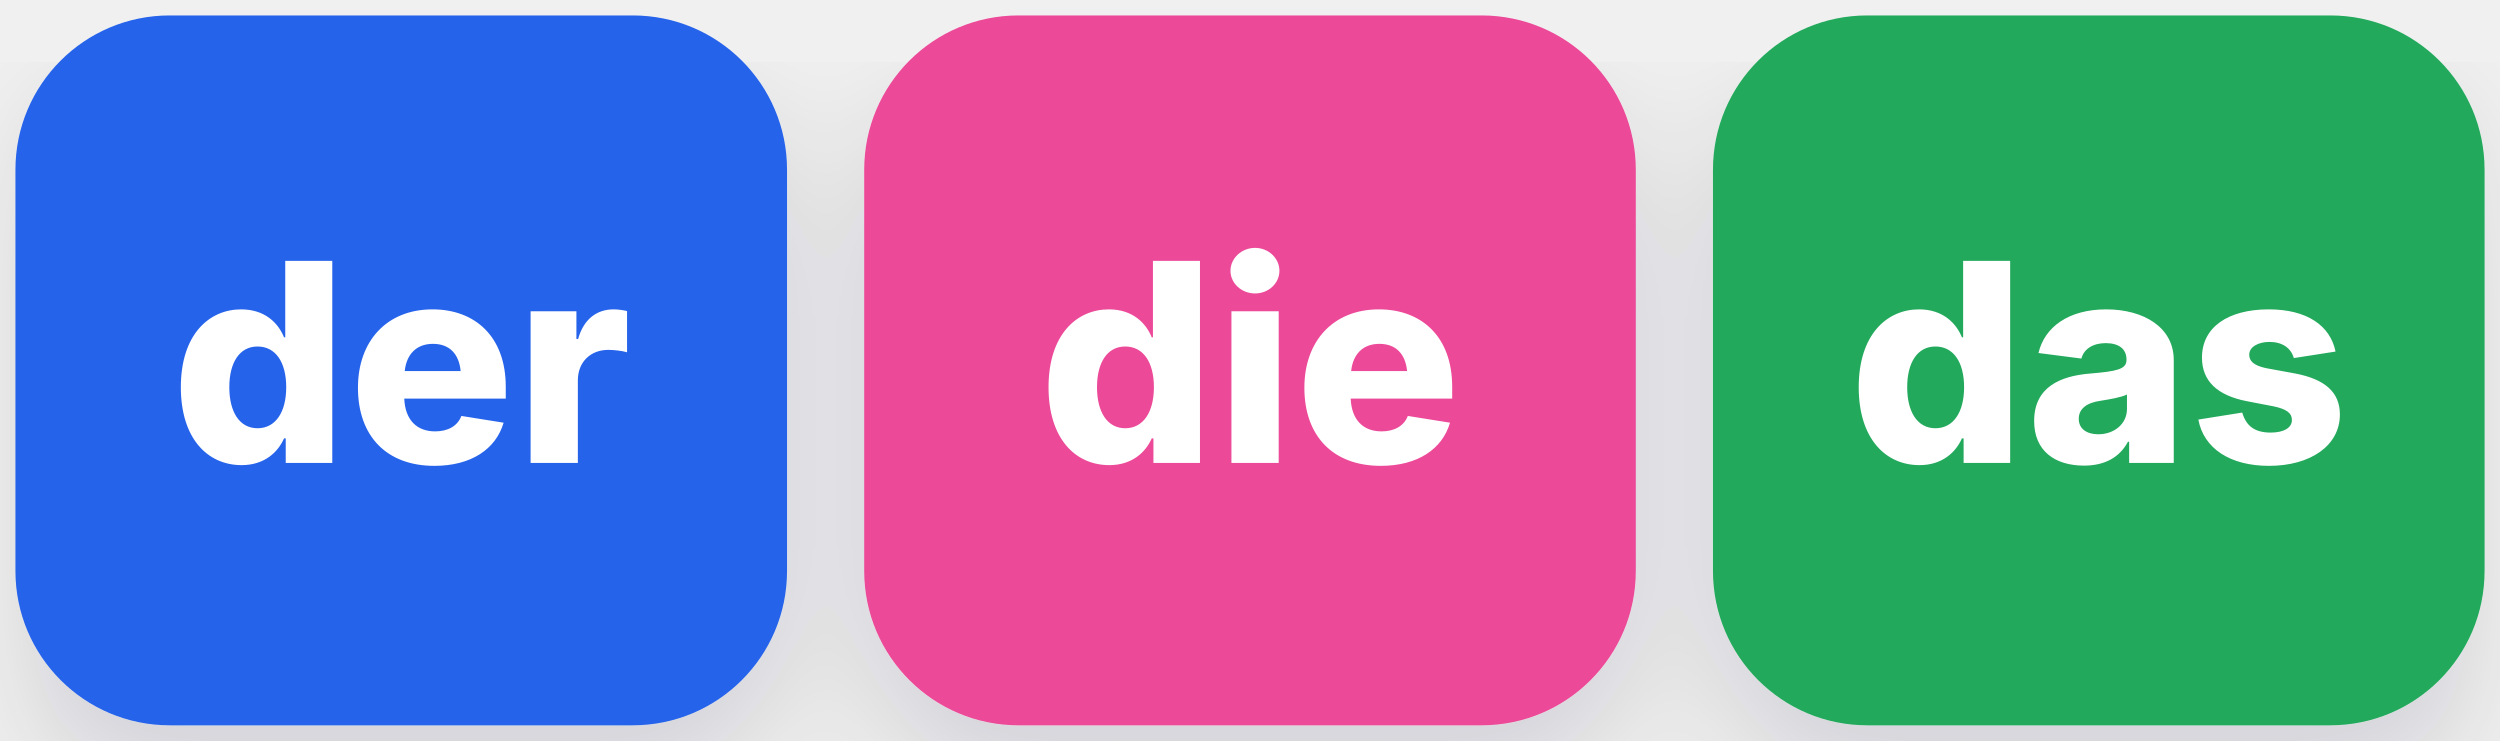
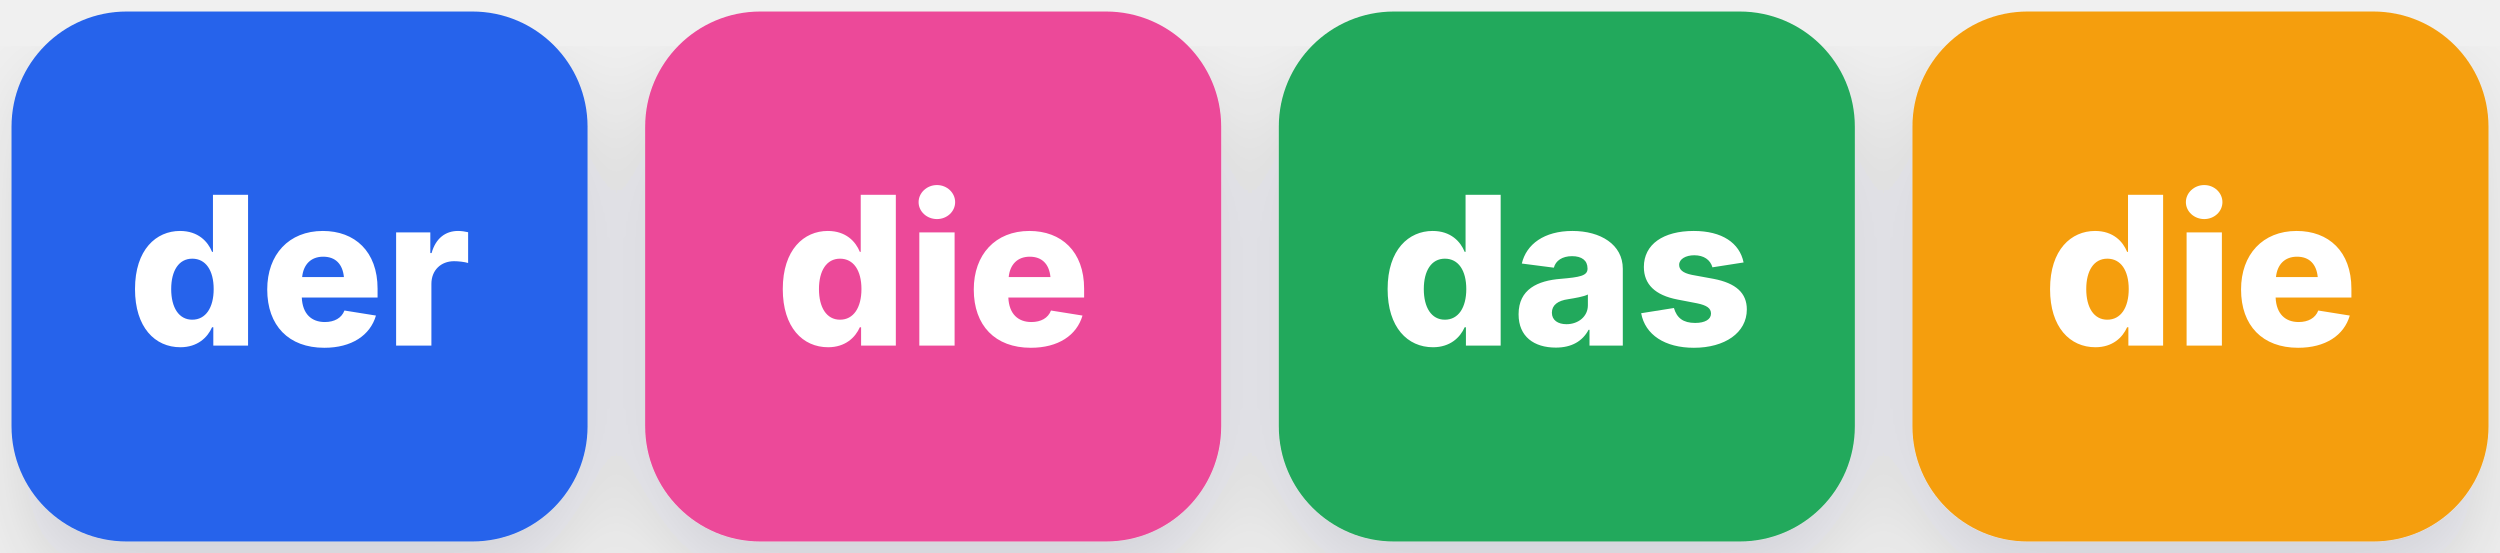
- <svg xmlns="http://www.w3.org/2000/svg" viewBox="0 0 162 48" role="img" aria-labelledby="title desc">
+ <svg xmlns="http://www.w3.org/2000/svg" viewBox="0 0 217 48" role="img" aria-labelledby="title desc">
  <defs>
    <filter id="shadow" x="-20%" y="-30%" width="140%" height="170%">
      <feDropShadow dx="0" dy="4" stdDeviation="4" flood-color="#0f172a" flood-opacity=".13" />
    </filter>
  </defs>
  <g filter="url(#shadow)">
    <rect x="1" y="1" width="50" height="46" rx="10" fill="#2563eb" />
    <rect x="56" y="1" width="50" height="46" rx="10" fill="#ec4899" />
    <rect x="111" y="1" width="50" height="46" rx="10" fill="#22a95b" />
+     <rect x="166" y="1" width="50" height="46" rx="10" fill="#f59e0b" />
  </g>
  <g fill="#fff" font-family="Inter,Arial,sans-serif" font-size="18" font-weight="800" text-anchor="middle">
    <text x="26" y="30">der</text>
    <text x="81" y="30">die</text>
    <text x="136" y="30">das</text>
+     <text x="191" y="30">die</text>
  </g>
</svg>
